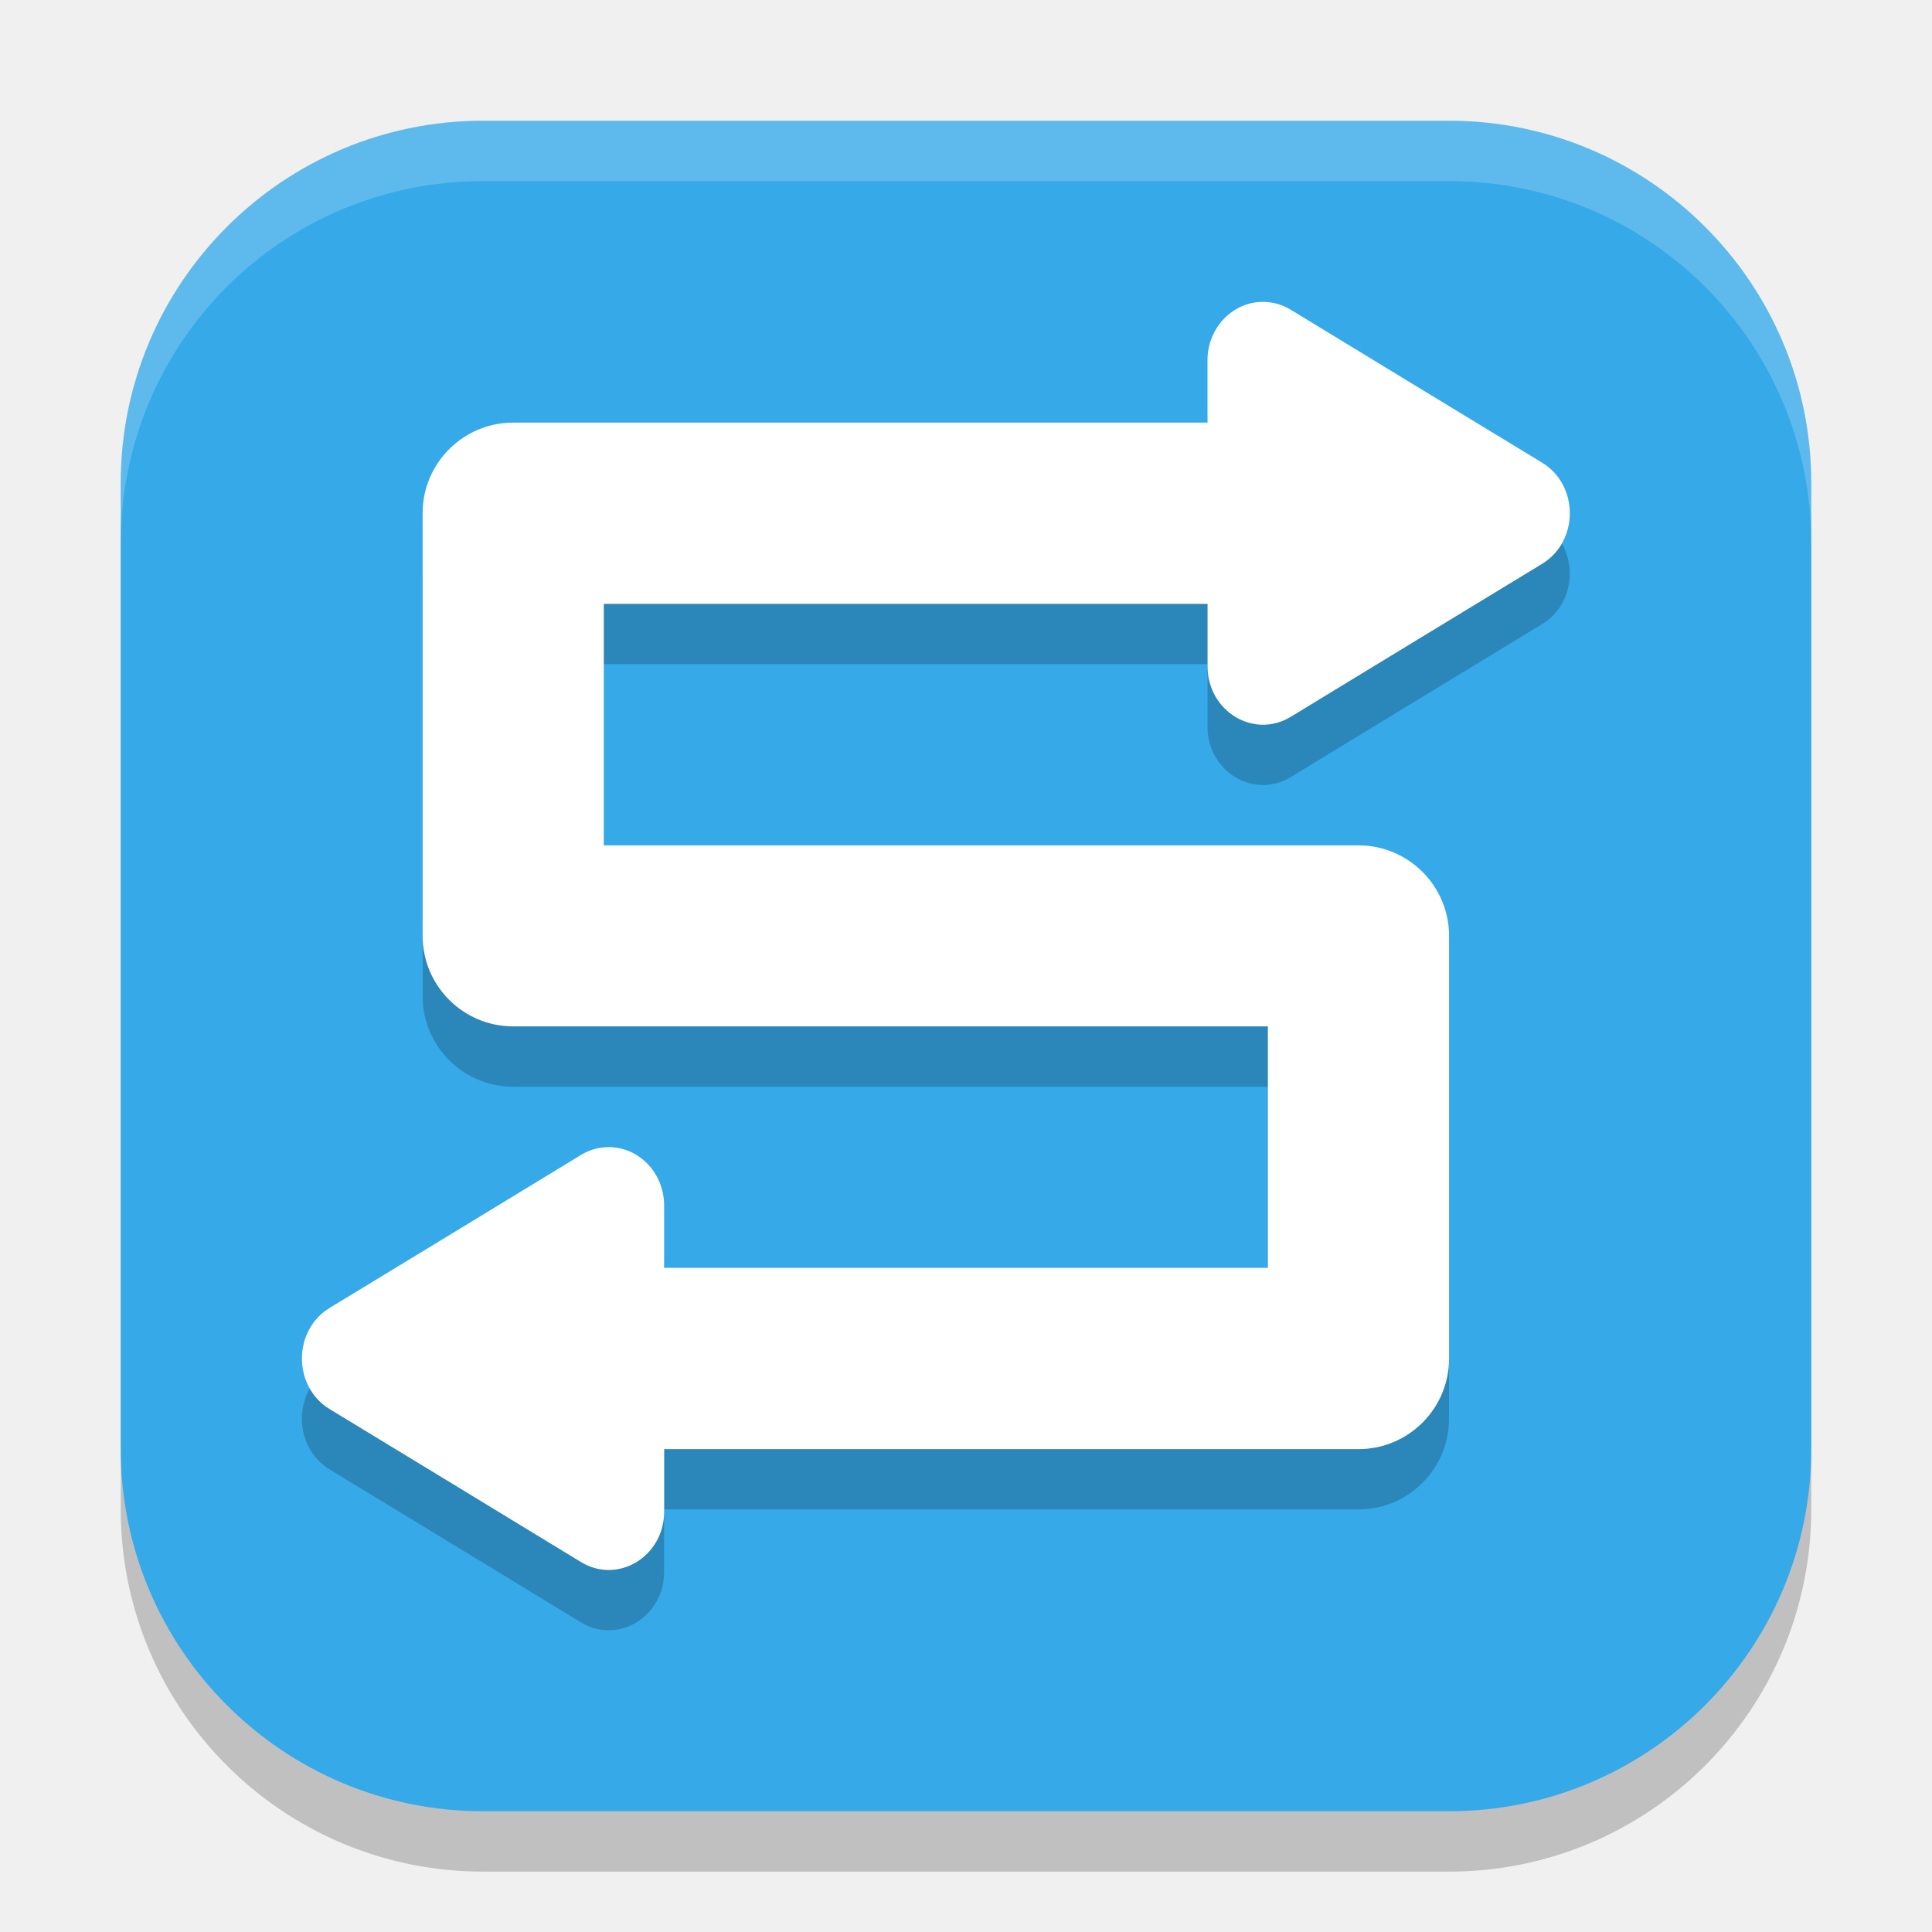
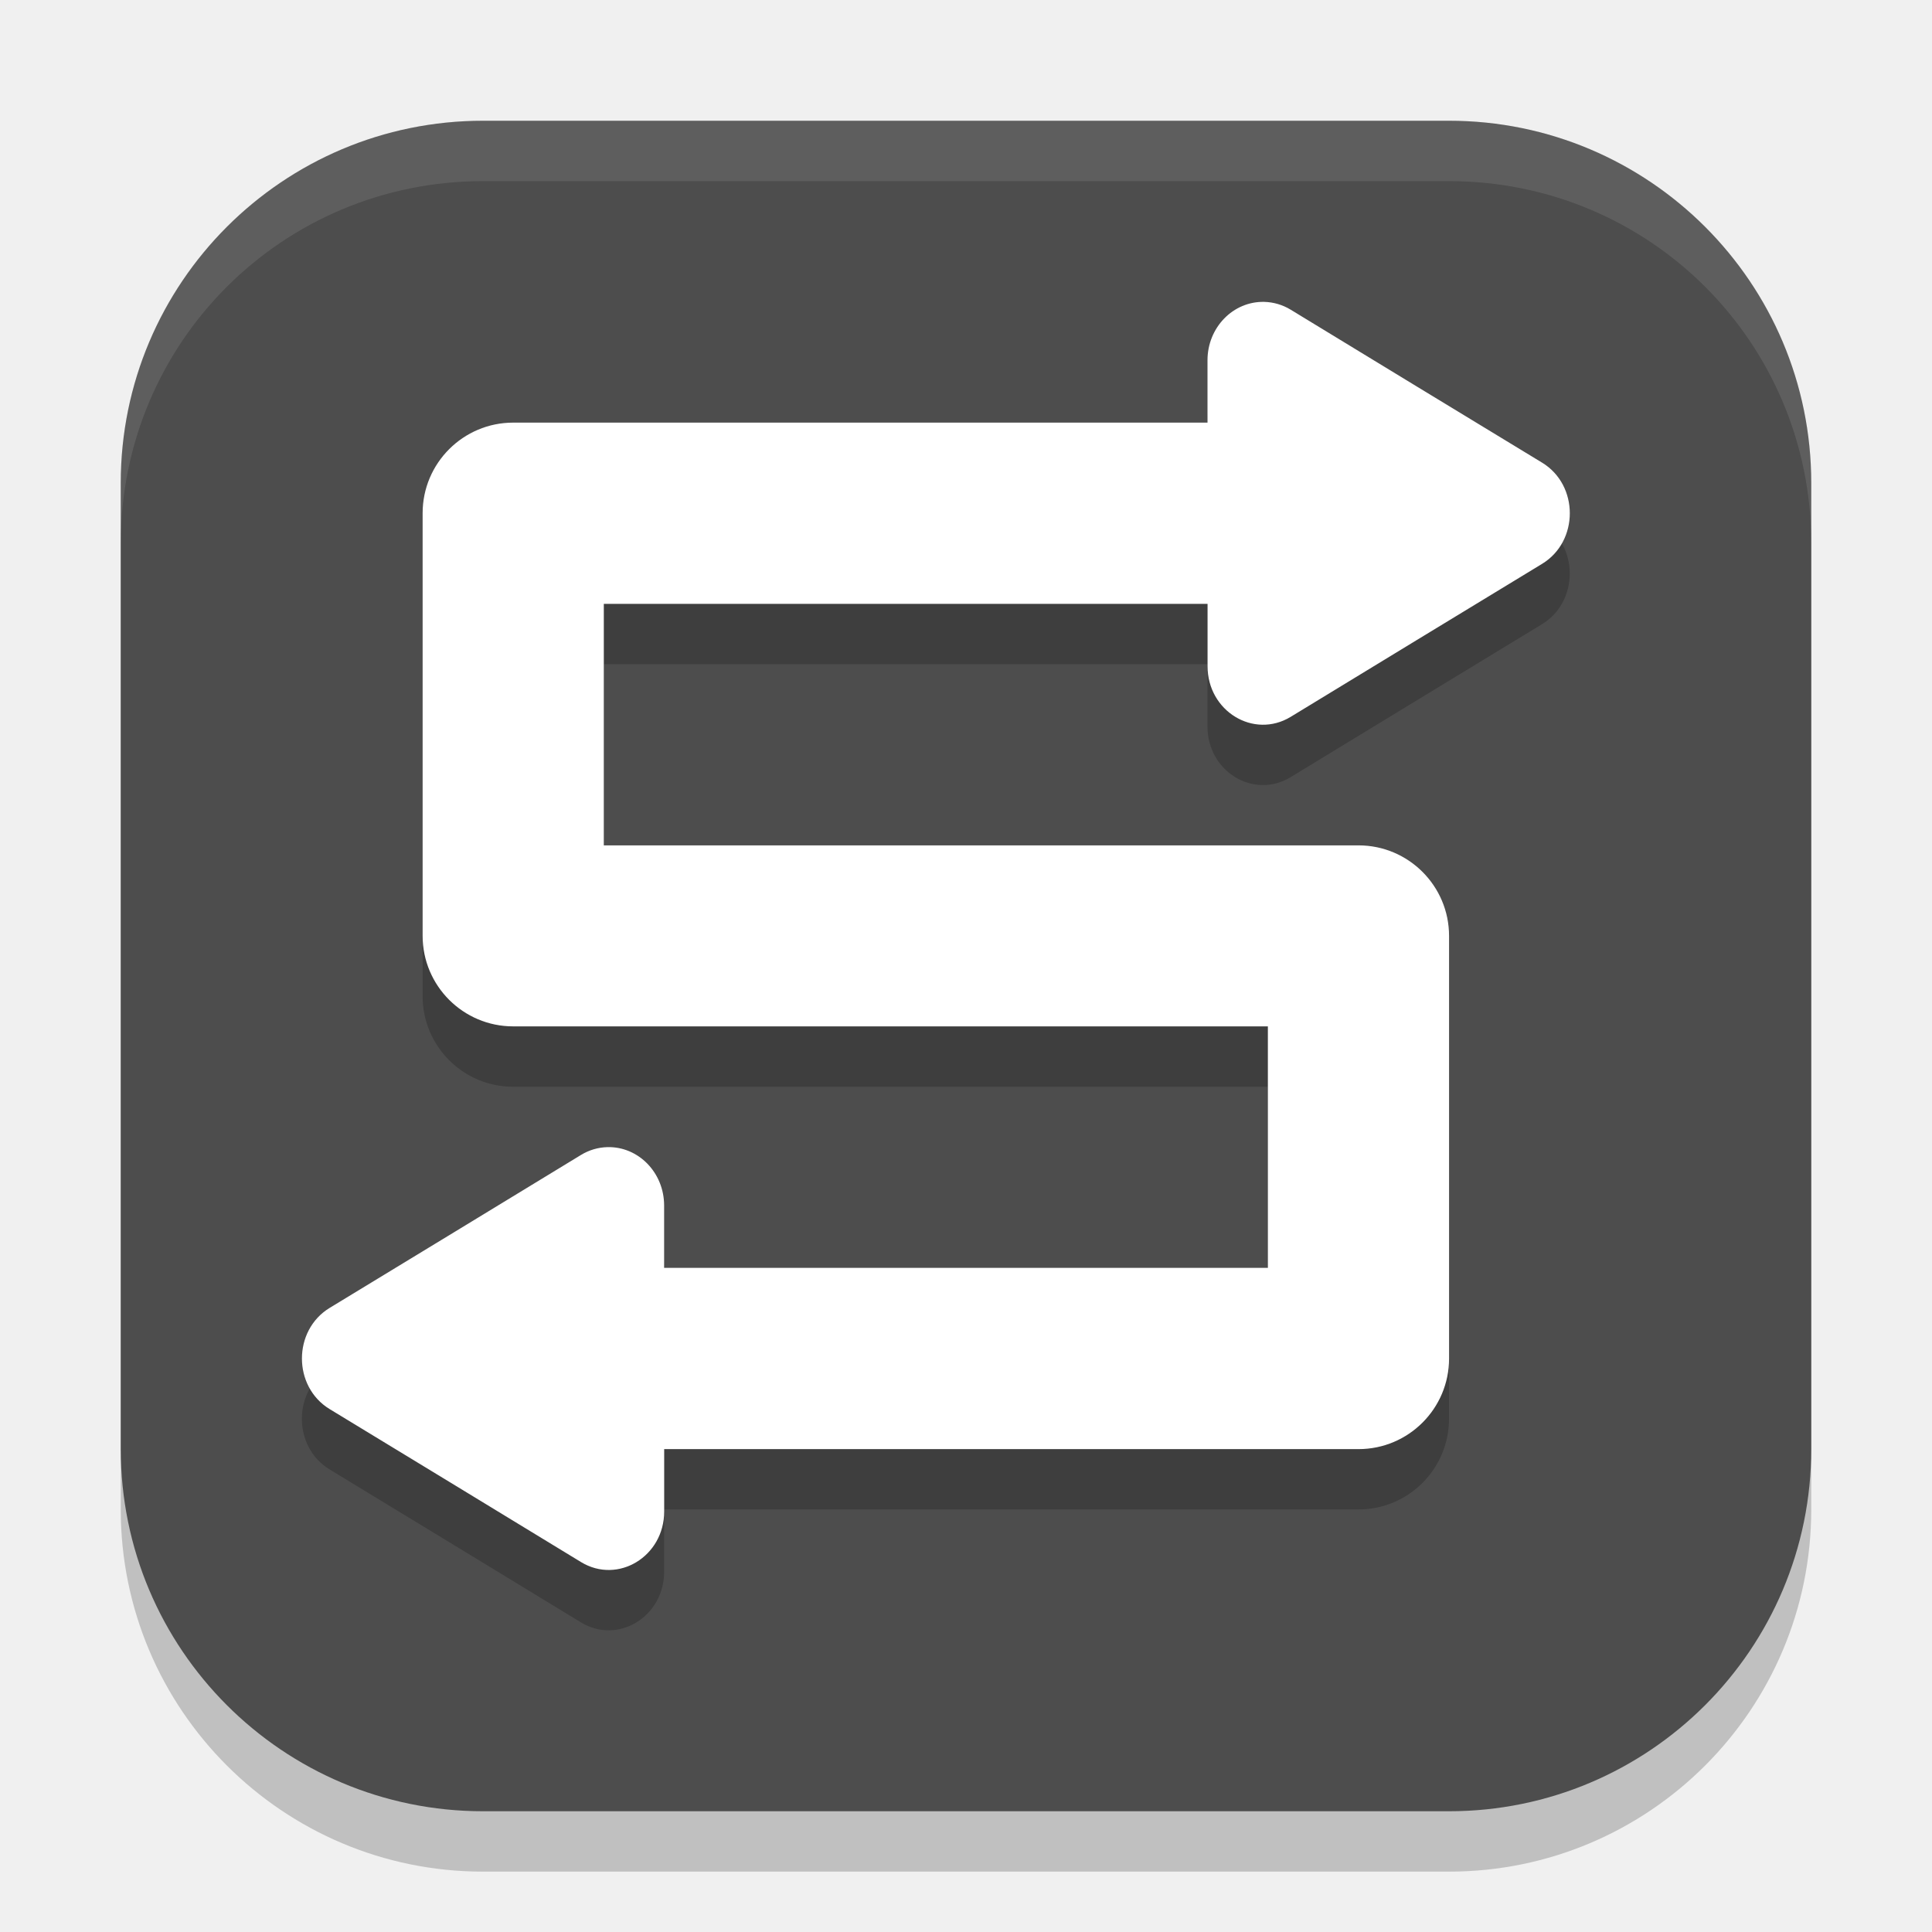
<svg xmlns="http://www.w3.org/2000/svg" width="32" height="32" viewBox="0 0 32 32" version="1.1" id="svg5">
  <defs id="defs2" />
  <rect style="opacity:0.2;fill:#000000;stroke-width:2;stroke-linecap:square" id="rect234" width="28" height="28" x="2" y="3" ry="6" />
-   <rect style="fill:#36a9e9;fill-opacity:1;stroke-width:2;stroke-linecap:square" id="rect396" width="28" height="28" x="2" y="2" ry="6" />
+   <rect style="fill:#4d4d4d;fill-opacity:1;stroke-width:2;stroke-linecap:square" id="rect396" width="28" height="28" x="2" y="2" ry="6" />
  <path d="M 20.94,6 C 20.425,5.988 20,6.424 20,6.967 V 8 H 8.5 C 7.672,8 7,8.672 7,9.5 v 7 c 8.3e-5,0.828 0.672,1.5 1.5,1.5 H 21 v 4 h -10 v -1.033 c -1.52e-4,-0.543 -0.424,-0.979 -0.939,-0.967 -0.154,0.004 -0.304,0.048 -0.437,0.129 L 7.541,21.397 5.459,22.662 c -0.612,0.372 -0.612,1.304 0,1.676 l 2.082,1.266 2.082,1.268 c 0.612,0.372 1.377,-0.093 1.377,-0.838 v -1.033 h 11.5 c 0.828,-8.3e-5 1.5,-0.672 1.5,-1.5 v -7 c -8.3e-5,-0.828 -0.672,-1.5 -1.5,-1.5 h -12.5 v -4 h 10 v 1.033 c -2.5e-5,0.745 0.765,1.21 1.377,0.838 l 2.082,-1.268 2.082,-1.266 c 0.612,-0.372 0.612,-1.304 0,-1.676 L 23.459,7.397 21.377,6.129 c -0.133,-0.081 -0.284,-0.125 -0.438,-0.129 z" style="color:#000000;opacity:0.2;fill:#000000;stroke-linecap:round;stroke-linejoin:round;-inkscape-stroke:none" id="path3254" />
  <path d="M 20.94,5 C 20.425,4.988 20,5.424 20,5.967 V 7 H 8.5 c -0.828,8.28e-5 -1.5,0.672 -1.5,1.5 v 7 c 8.28e-5,0.828 0.672,1.5 1.5,1.5 H 21 v 4 h -10 v -1.033 c -1.52e-4,-0.543 -0.424,-0.979 -0.939,-0.967 -0.154,0.004 -0.304,0.048 -0.437,0.129 l -2.082,1.268 -2.082,1.266 c -0.612,0.372 -0.612,1.304 0,1.676 l 2.082,1.266 2.082,1.268 c 0.612,0.372 1.377,-0.093 1.377,-0.838 v -1.033 h 11.5 c 0.828,-8.3e-5 1.5,-0.672 1.5,-1.5 v -7 c -8.3e-5,-0.828 -0.672,-1.5 -1.5,-1.5 h -12.5 v -4 h 10 v 1.033 c -2.5e-5,0.745 0.765,1.21 1.377,0.838 l 2.082,-1.268 2.082,-1.266 c 0.612,-0.372 0.612,-1.304 0,-1.676 L 23.459,6.397 21.377,5.129 c -0.133,-0.081 -0.284,-0.125 -0.438,-0.129 z" style="color:#000000;fill:#ffffff;stroke-linecap:round;stroke-linejoin:round;-inkscape-stroke:none" id="path2461" />
-   <path d="M 8,2 C 4.676,2 2,4.676 2,8 V 9 C 2,5.676 4.676,3 8,3 h 16 c 3.324,0 6,2.676 6,6 V 8 C 30,4.676 27.324,2 24,2 Z" style="opacity:0.2;fill:#ffffff;stroke-width:2;stroke-linecap:square" id="path1040" />
+   <path d="M 8,2 C 4.676,2 2,4.676 2,8 V 9 C 2,5.676 4.676,3 8,3 h 16 c 3.324,0 6,2.676 6,6 V 8 C 30,4.676 27.324,2 24,2 Z" style="opacity:0.1;fill:#ffffff;stroke-width:2;stroke-linecap:square" id="path1040" />
</svg>
